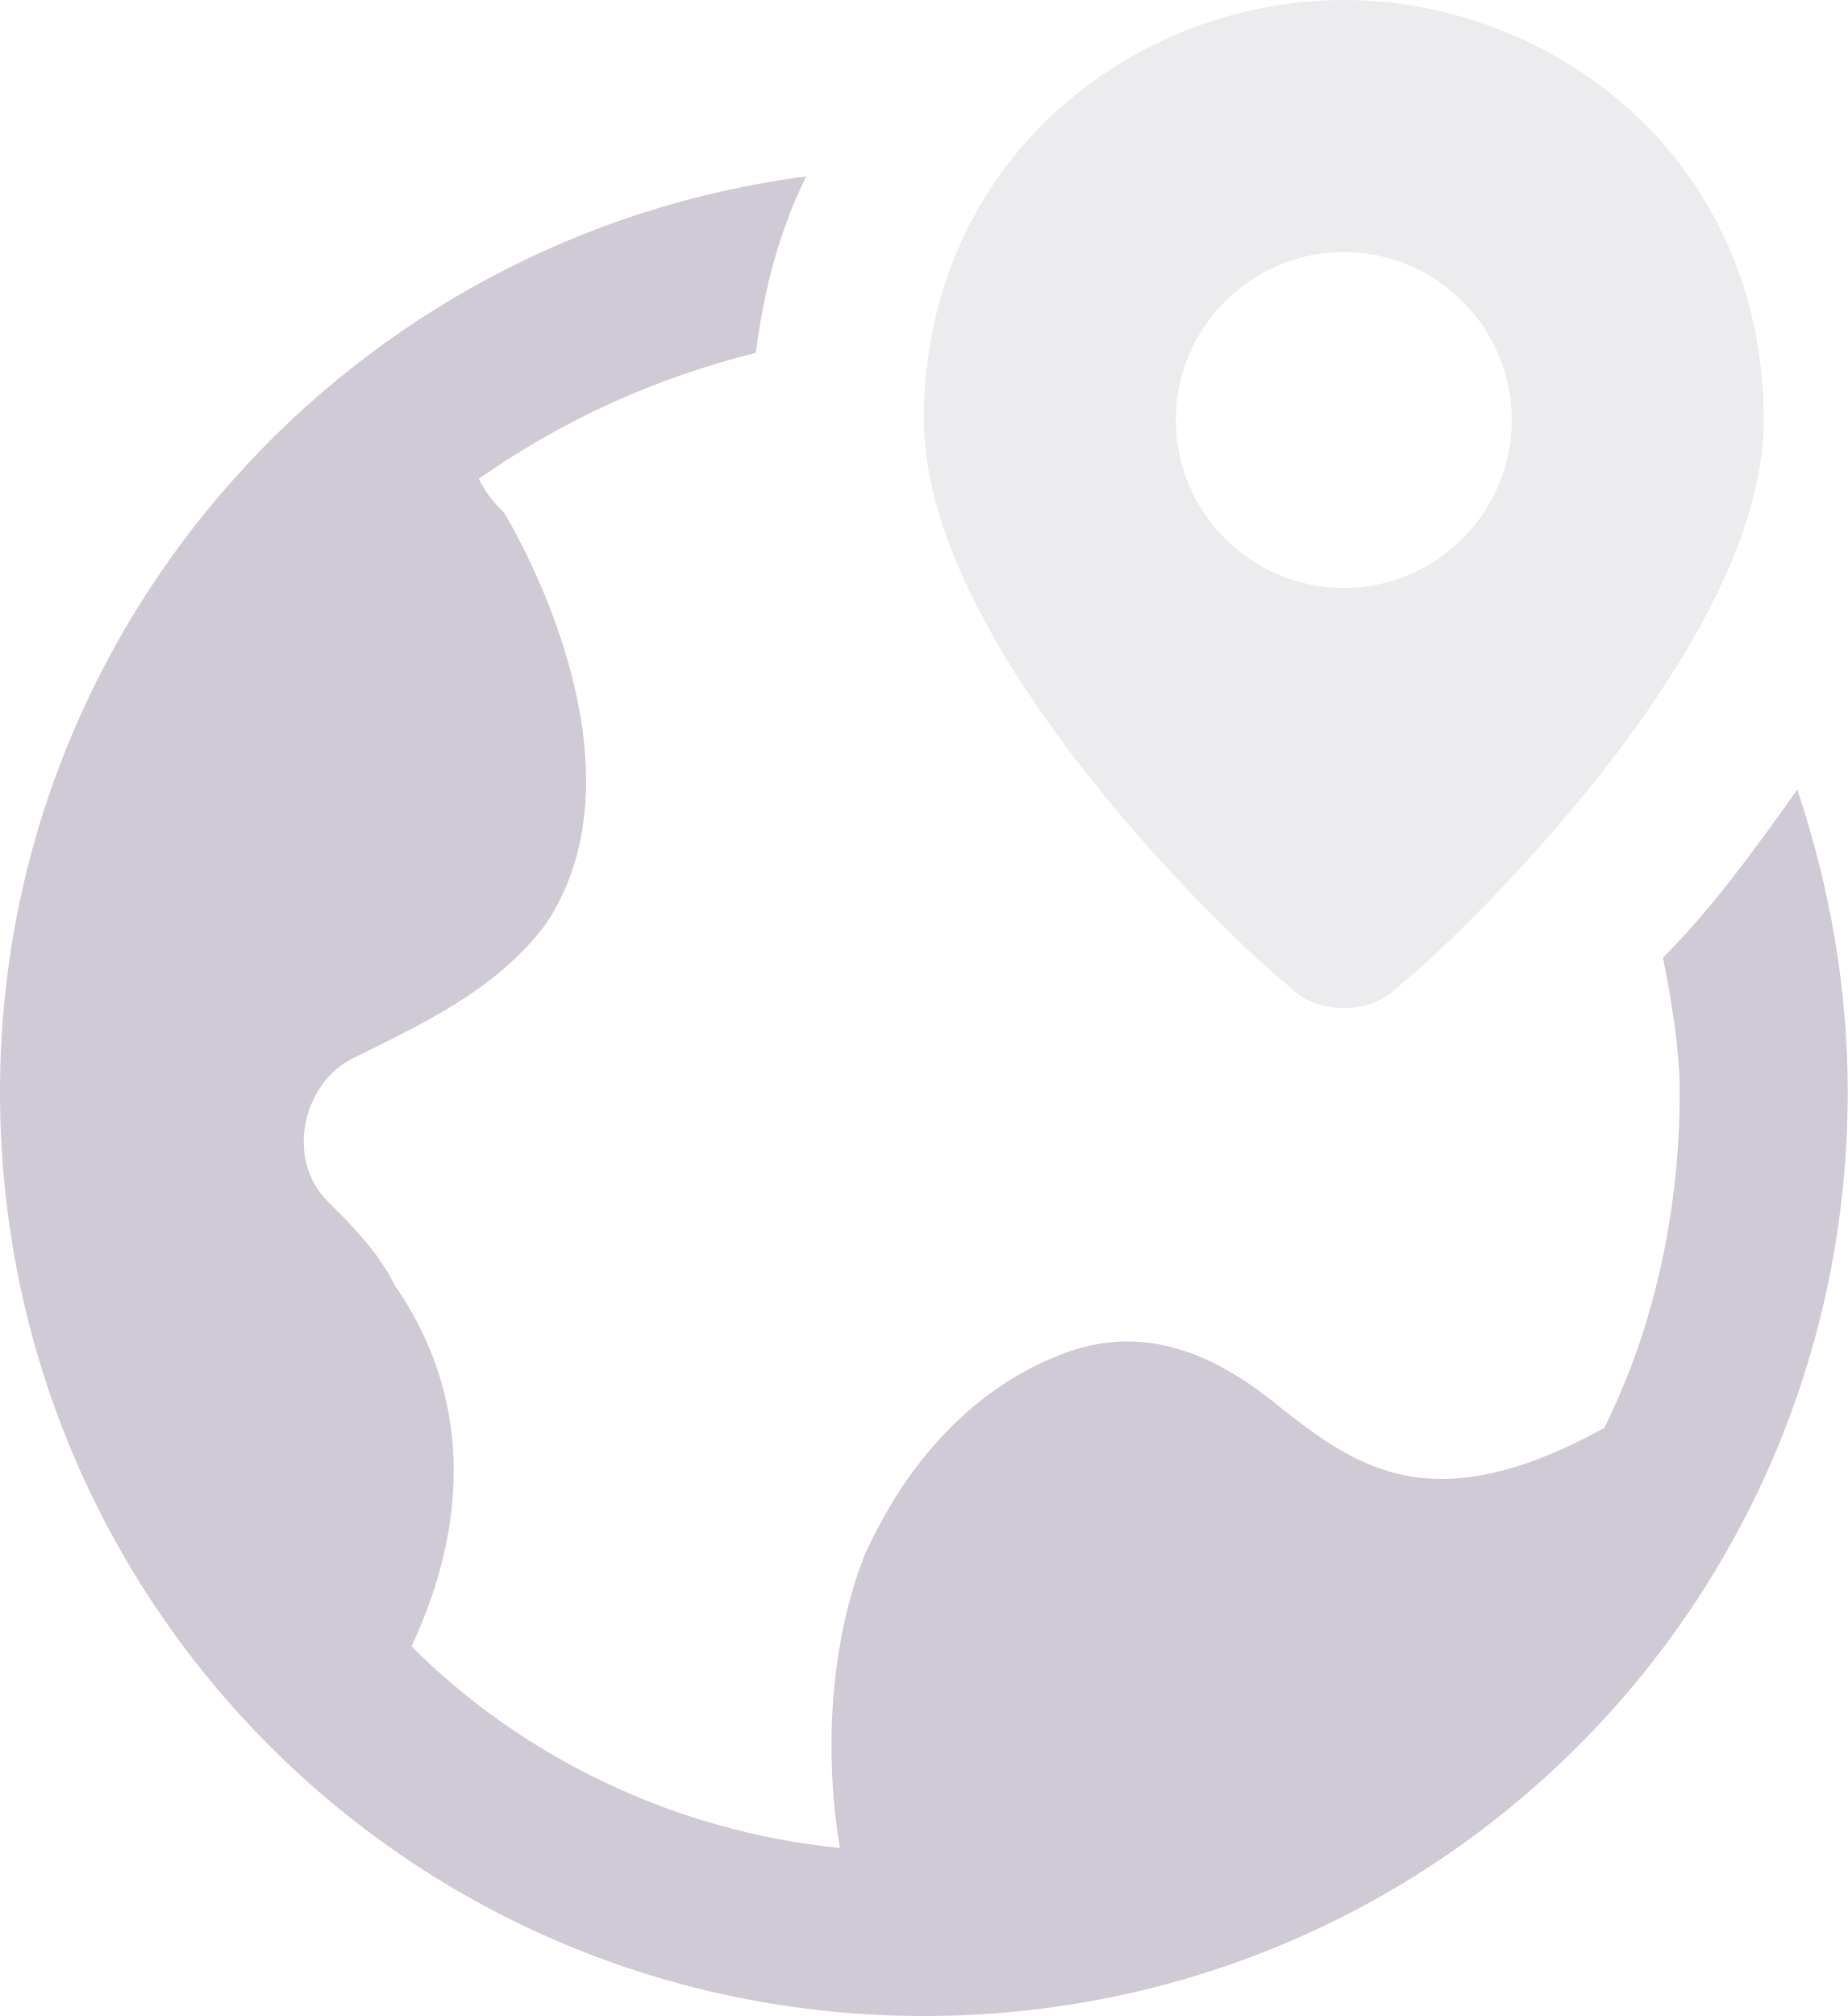
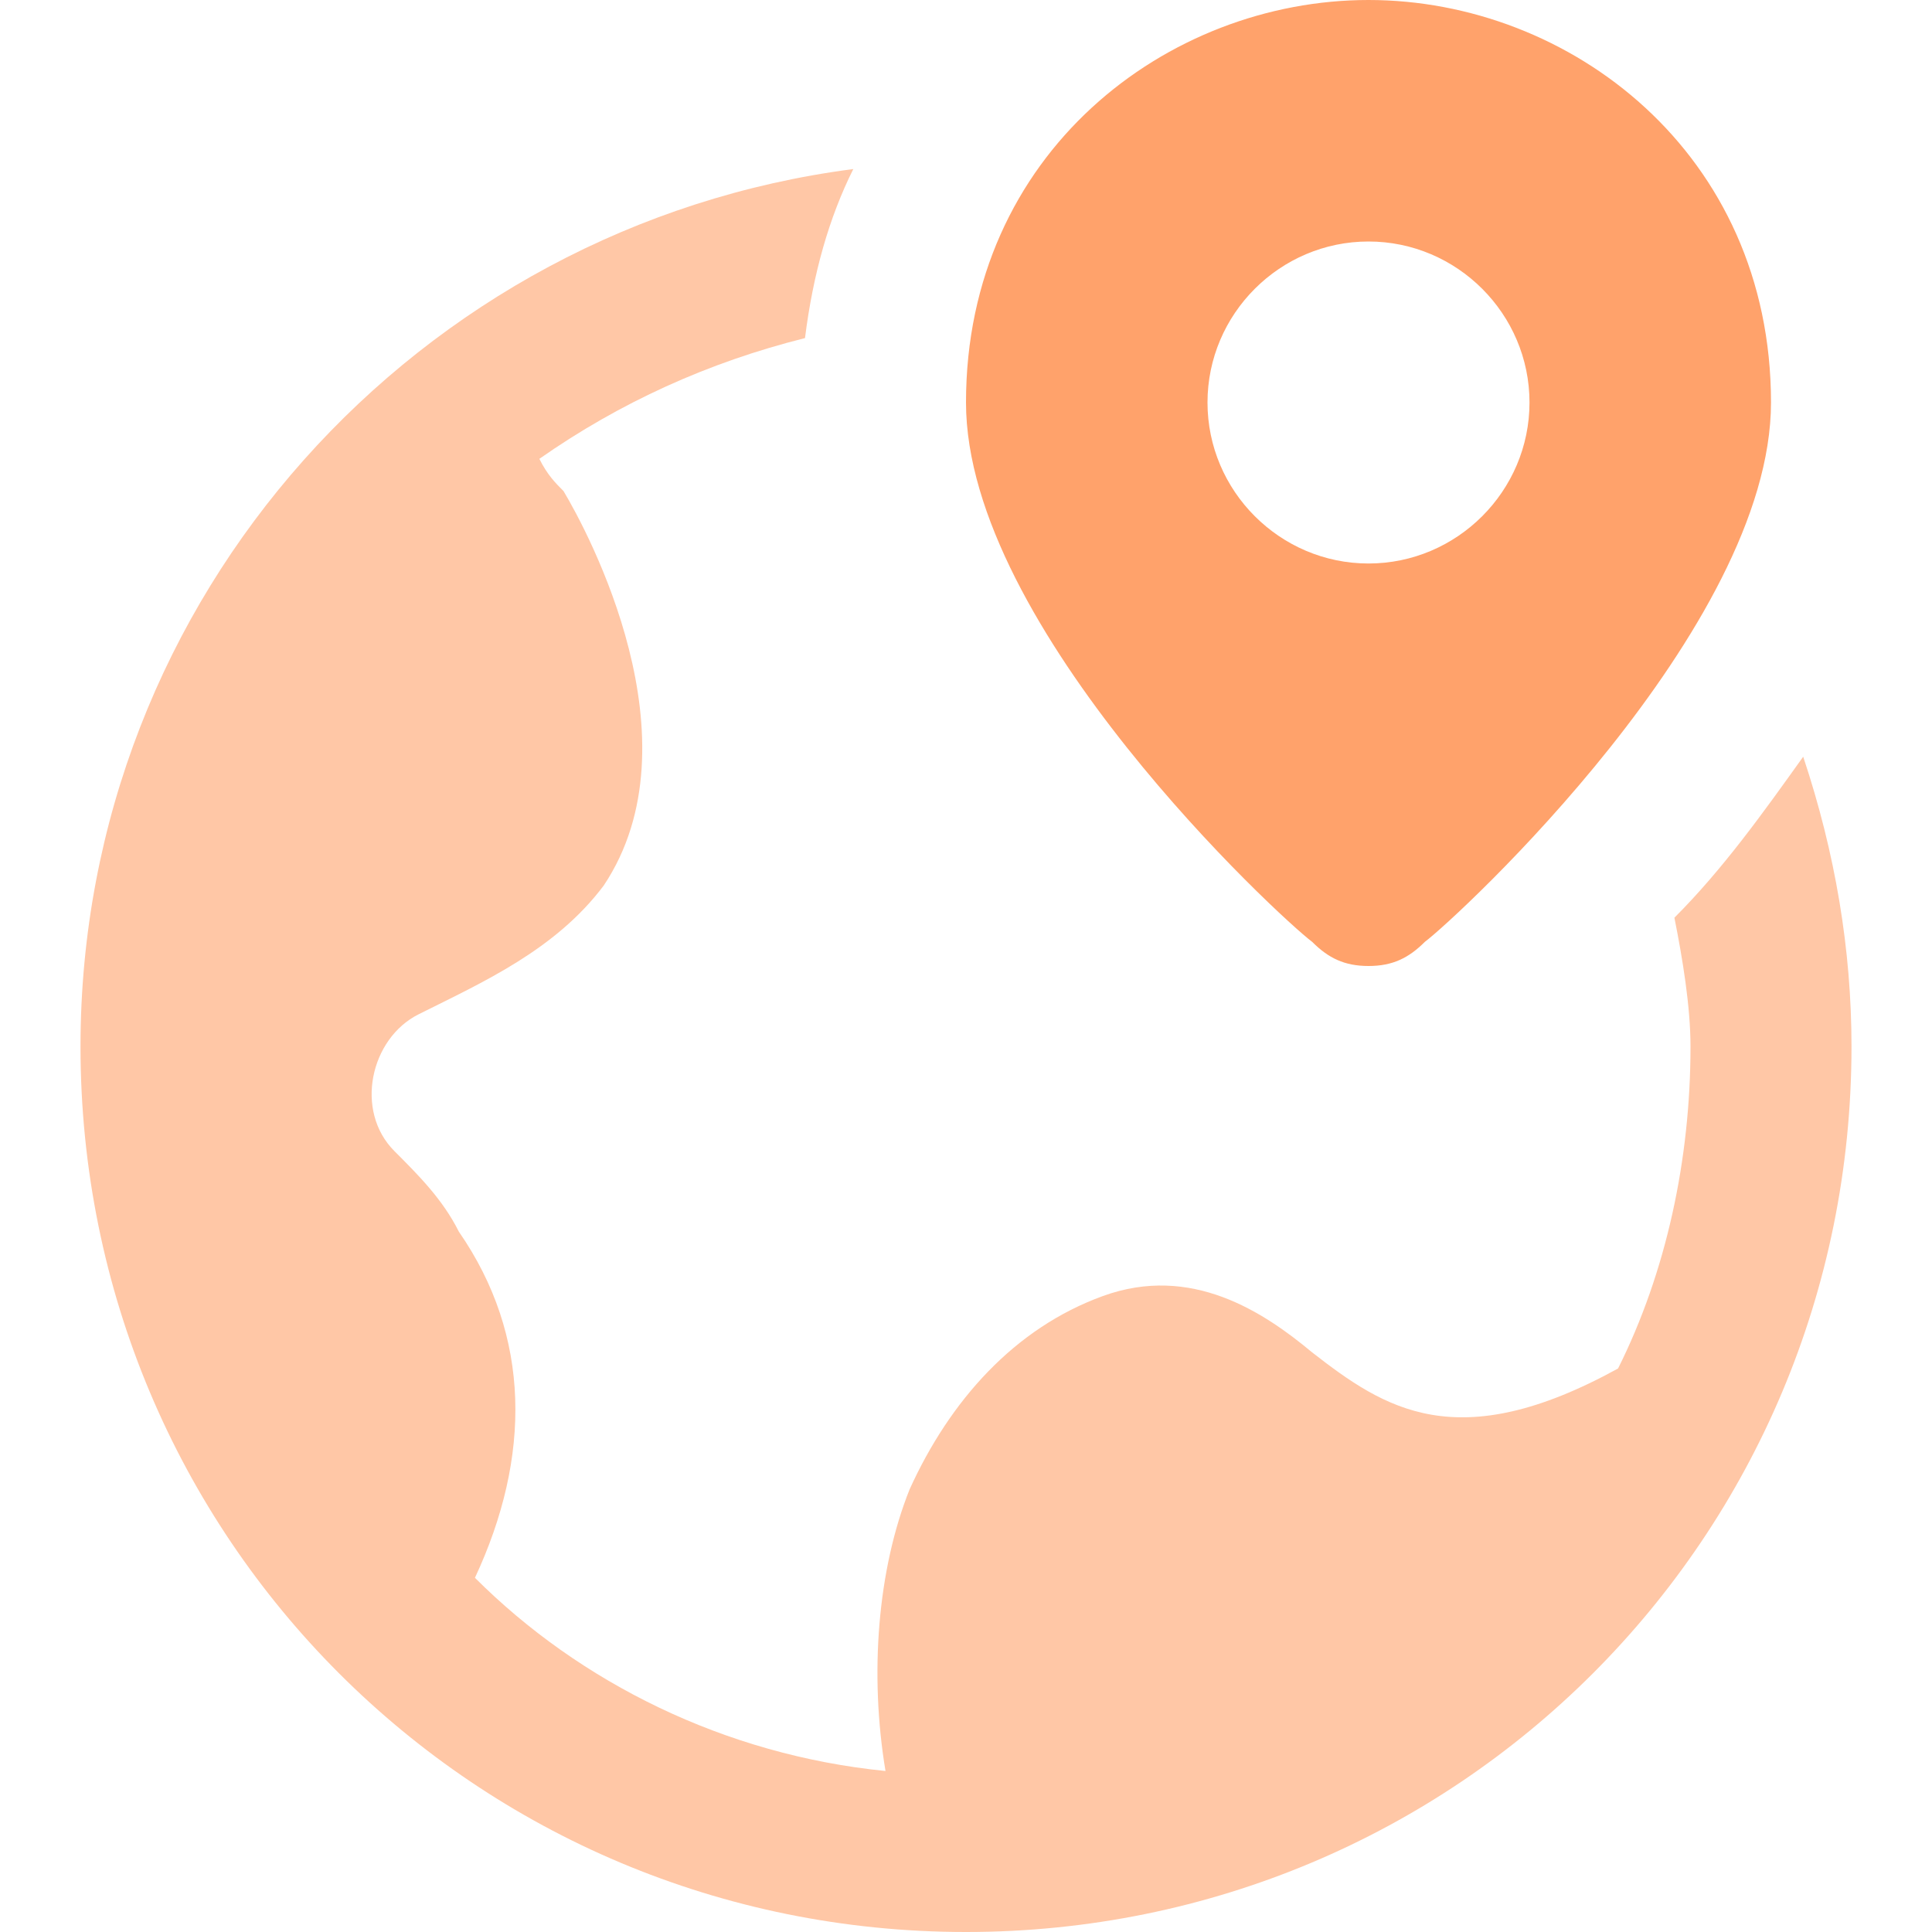
- <svg xmlns="http://www.w3.org/2000/svg" width="22" height="24" viewBox="0 0 22 24" fill="none">
-   <path d="M19.8 11.4C19.9 11.9 20 12.5 20 13C20 14.4 19.7 15.8 19.1 17C17.1 18.1 16.2 17.5 15.3 16.8C14.7 16.3 13.8 15.7 12.7 16.1C11.6 16.5 10.8 17.4 10.3 18.5C9.9 19.5 9.8 20.8 10 22C8 21.8 6.2 20.9 4.9 19.6C5.6 18.1 5.6 16.6 4.7 15.3C4.5 14.9 4.2 14.6 3.9 14.3C3.4 13.8 3.6 12.9 4.2 12.6C5 12.2 5.9 11.8 6.5 11C7.7 9.2 6.3 6.6 6 6.1C5.9 6 5.8 5.9 5.7 5.7C6.7 5 7.8 4.5 9 4.2C9.1 3.4 9.3 2.7 9.6 2.1C4.2 2.8 0 7.4 0 13C0 19.1 4.9 24 11 24C17.1 24 22 19.1 22 13C22 11.8 21.8 10.6 21.4 9.4C20.9 10.1 20.4 10.8 19.8 11.4Z" fill="#D0C9D6" />
-   <path d="M16 0C13.5 0 11 1.9 11 5C11 7.8 14.9 11.4 15.3 11.7C15.5 11.9 15.7 12 16 12C16.3 12 16.5 11.9 16.7 11.7C17.1 11.4 21 7.8 21 5C21 1.9 18.5 0 16 0ZM16 7C14.9 7 14 6.1 14 5C14 3.9 14.9 3 16 3C17.1 3 18 3.9 18 5C18 6.1 17.1 7 16 7Z" fill="#ECEBED" />
+ <svg xmlns="http://www.w3.org/2000/svg" width="24" height="24" viewBox="0 0 24 24" fill="none">
+   <path d="M20.8 11.4C20.9 11.9 21 12.5 21 13C21 14.4 20.7 15.8 20.1 17C18.1 18.1 17.2 17.5 16.3 16.8C15.7 16.3 14.8 15.7 13.7 16.1C12.6 16.5 11.8 17.4 11.3 18.5C10.9 19.5 10.8 20.8 11 22C9 21.8 7.2 20.9 5.9 19.6C6.6 18.1 6.6 16.6 5.7 15.3C5.5 14.9 5.2 14.6 4.9 14.3C4.4 13.8 4.6 12.9 5.2 12.6C6 12.2 6.9 11.8 7.5 11C8.7 9.2 7.3 6.6 7 6.1C6.9 6 6.8 5.9 6.7 5.7C7.7 5 8.8 4.5 10 4.2C10.1 3.4 10.3 2.7 10.6 2.1C5.2 2.8 1 7.4 1 13C1 19.1 5.9 24 12 24C18.1 24 23 19.1 23 13C23 11.8 22.8 10.6 22.4 9.4C21.9 10.1 21.4 10.8 20.8 11.4Z" fill="#FFC7A6" />
+   <path d="M17 0C14.5 0 12 1.9 12 5C12 7.8 15.9 11.4 16.3 11.7C16.5 11.9 16.7 12 17 12C17.3 12 17.5 11.9 17.7 11.7C18.1 11.4 22 7.8 22 5C22 1.9 19.5 0 17 0ZM17 7C15.9 7 15 6.1 15 5C15 3.9 15.9 3 17 3C18.1 3 19 3.9 19 5C19 6.1 18.1 7 17 7Z" fill="#FFA26B" />
</svg>
